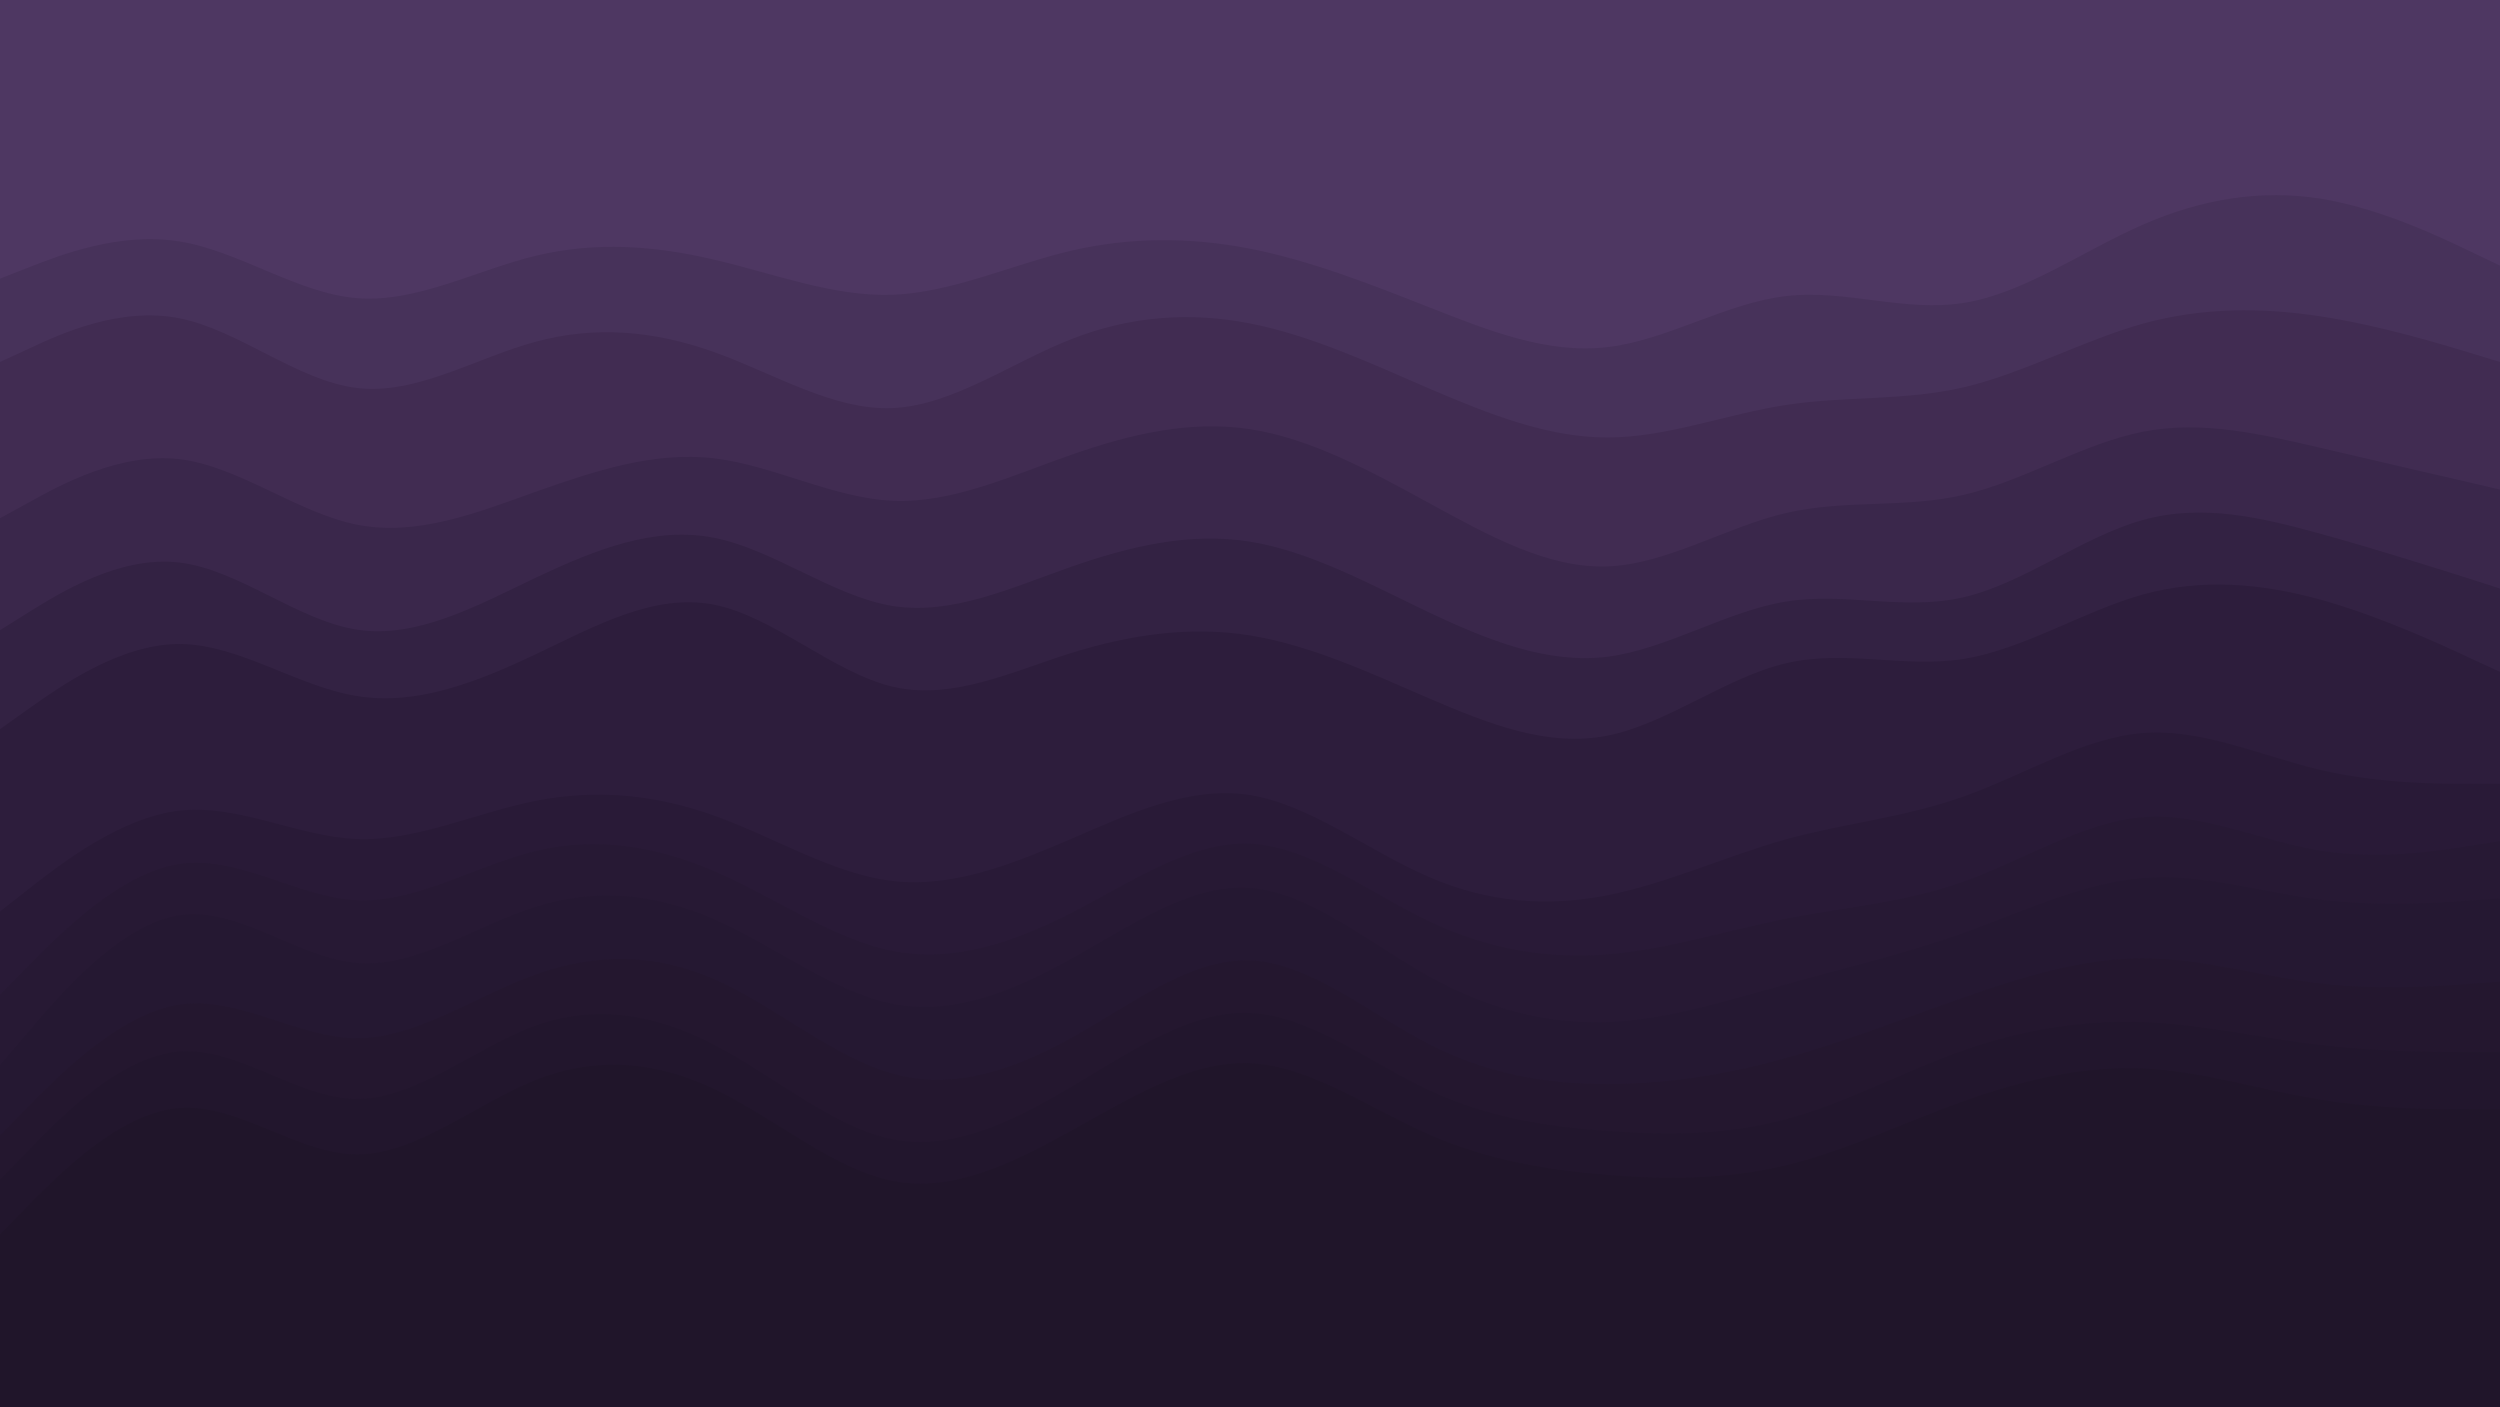
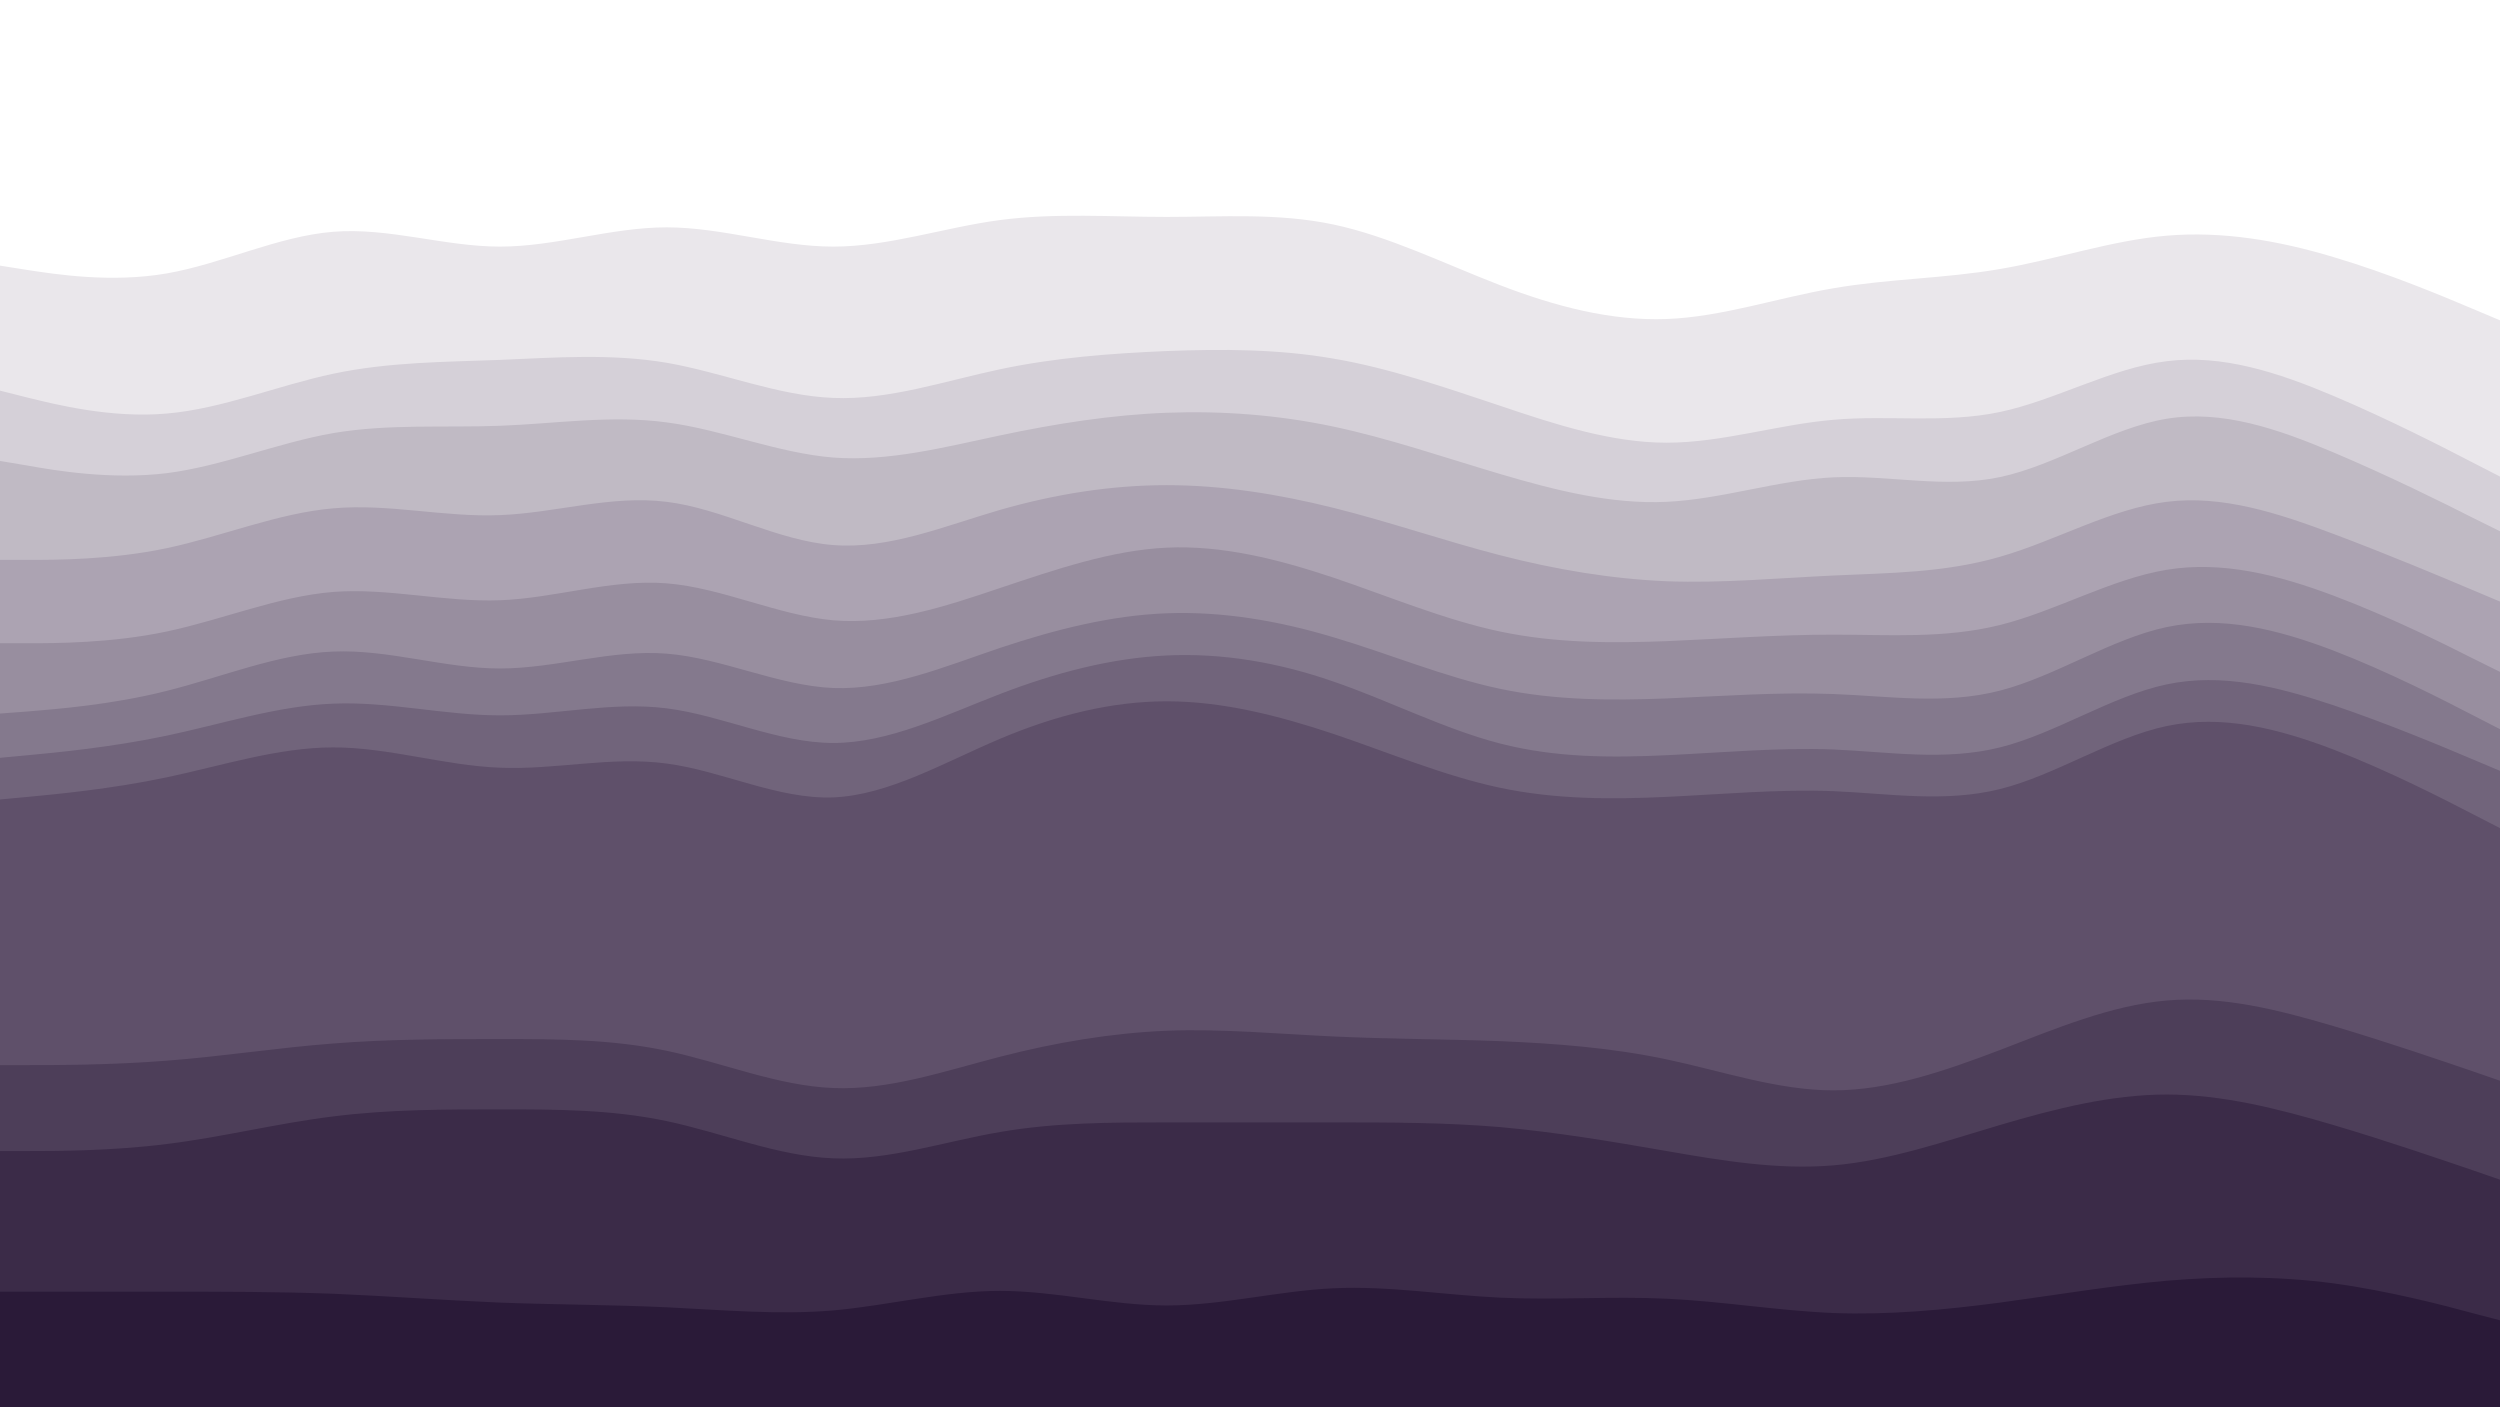
<svg xmlns="http://www.w3.org/2000/svg" id="visual" viewBox="0 0 960 540" width="960" height="540" version="1.1">
-   <path d="M0 109L11.5 104.5C23 100 46 91 68.8 94.7C91.7 98.3 114.3 114.7 137.2 116.5C160 118.3 183 105.7 205.8 100.2C228.7 94.7 251.3 96.3 274.2 101.7C297 107 320 116 342.8 115.2C365.7 114.3 388.3 103.7 411.2 98.3C434 93 457 93 480 97.5C503 102 526 111 548.8 120C571.7 129 594.3 138 617.2 135.3C640 132.7 663 118.3 685.8 115.7C708.7 113 731.3 122 754.2 118.3C777 114.7 800 98.3 822.8 88.3C845.7 78.3 868.3 74.7 891.2 78.3C914 82 937 93 948.5 98.5L960 104L960 0L948.5 0C937 0 914 0 891.2 0C868.3 0 845.7 0 822.8 0C800 0 777 0 754.2 0C731.3 0 708.7 0 685.8 0C663 0 640 0 617.2 0C594.3 0 571.7 0 548.8 0C526 0 503 0 480 0C457 0 434 0 411.2 0C388.3 0 365.7 0 342.8 0C320 0 297 0 274.2 0C251.3 0 228.7 0 205.8 0C183 0 160 0 137.2 0C114.3 0 91.7 0 68.8 0C46 0 23 0 11.5 0L0 0Z" fill="#4e3762" />
-   <path d="M0 141L11.5 135.7C23 130.3 46 119.7 68.8 124.2C91.7 128.7 114.3 148.3 137.2 151C160 153.7 183 139.3 205.8 133.2C228.7 127 251.3 129 274.2 137.2C297 145.3 320 159.7 342.8 158.7C365.7 157.7 388.3 141.3 411.2 132.3C434 123.3 457 121.7 480 126.2C503 130.7 526 141.3 548.8 151.2C571.7 161 594.3 170 617.2 170C640 170 663 161 685.8 157.5C708.7 154 731.3 156 754.2 150.7C777 145.3 800 132.7 822.8 126.3C845.7 120 868.3 120 891.2 123.5C914 127 937 134 948.5 137.5L960 141L960 102L948.5 96.5C937 91 914 80 891.2 76.3C868.3 72.7 845.7 76.3 822.8 86.3C800 96.3 777 112.7 754.2 116.3C731.3 120 708.7 111 685.8 113.7C663 116.3 640 130.7 617.2 133.3C594.3 136 571.7 127 548.8 118C526 109 503 100 480 95.5C457 91 434 91 411.2 96.3C388.3 101.7 365.7 112.3 342.8 113.2C320 114 297 105 274.2 99.7C251.3 94.3 228.7 92.7 205.8 98.2C183 103.7 160 116.3 137.2 114.5C114.3 112.7 91.7 96.3 68.8 92.7C46 89 23 98 11.5 102.5L0 107Z" fill="#47325a" />
-   <path d="M0 201L11.5 194.7C23 188.3 46 175.7 68.8 178.3C91.7 181 114.3 199 137.2 203.5C160 208 183 199 205.8 190.8C228.7 182.7 251.3 175.3 274.2 178C297 180.7 320 193.3 342.8 194.3C365.7 195.3 388.3 184.7 411.2 176.7C434 168.7 457 163.3 480 166.8C503 170.3 526 182.7 548.8 195.2C571.7 207.7 594.3 220.3 617.2 219.5C640 218.7 663 204.3 685.8 199C708.7 193.7 731.3 197.3 754.2 192C777 186.7 800 172.3 822.8 167.8C845.7 163.3 868.3 168.7 891.2 174C914 179.3 937 184.7 948.5 187.3L960 190L960 139L948.5 135.5C937 132 914 125 891.2 121.5C868.3 118 845.7 118 822.8 124.3C800 130.7 777 143.3 754.2 148.7C731.3 154 708.7 152 685.8 155.5C663 159 640 168 617.2 168C594.3 168 571.7 159 548.8 149.2C526 139.3 503 128.7 480 124.2C457 119.7 434 121.3 411.2 130.3C388.3 139.3 365.7 155.7 342.8 156.7C320 157.7 297 143.3 274.2 135.2C251.3 127 228.7 125 205.8 131.2C183 137.3 160 151.7 137.2 149C114.3 146.3 91.7 126.7 68.8 122.2C46 117.7 23 128.3 11.5 133.7L0 139Z" fill="#412c52" />
-   <path d="M0 244L11.5 236.8C23 229.7 46 215.3 68.8 218C91.7 220.7 114.3 240.3 137.2 243.8C160 247.3 183 234.7 205.8 223.8C228.7 213 251.3 204 274.2 208.5C297 213 320 231 342.8 234.7C365.7 238.3 388.3 227.7 411.2 219.7C434 211.7 457 206.3 480 210C503 213.7 526 226.3 548.8 237.2C571.7 248 594.3 257 617.2 254.2C640 251.3 663 236.7 685.8 233C708.7 229.3 731.3 236.7 754.2 231.3C777 226 800 208 822.8 201.7C845.7 195.3 868.3 200.7 891.2 207C914 213.3 937 220.7 948.5 224.3L960 228L960 188L948.5 185.3C937 182.7 914 177.3 891.2 172C868.3 166.7 845.7 161.3 822.8 165.8C800 170.3 777 184.7 754.2 190C731.3 195.3 708.7 191.7 685.8 197C663 202.3 640 216.7 617.2 217.5C594.3 218.3 571.7 205.7 548.8 193.2C526 180.7 503 168.3 480 164.8C457 161.3 434 166.7 411.2 174.7C388.3 182.7 365.7 193.3 342.8 192.3C320 191.3 297 178.7 274.2 176C251.3 173.3 228.7 180.7 205.8 188.8C183 197 160 206 137.2 201.5C114.3 197 91.7 179 68.8 176.3C46 173.7 23 186.3 11.5 192.7L0 199Z" fill="#3a274b" />
-   <path d="M0 282L11.5 273.8C23 265.7 46 249.3 68.8 249.3C91.7 249.3 114.3 265.7 137.2 269.3C160 273 183 264 205.8 253.2C228.7 242.3 251.3 229.7 274.2 234.2C297 238.7 320 260.3 342.8 265.7C365.7 271 388.3 260 411.2 252.8C434 245.7 457 242.3 480 246C503 249.7 526 260.3 548.8 270.2C571.7 280 594.3 289 617.2 284.5C640 280 663 262 685.8 256.7C708.7 251.3 731.3 258.7 754.2 255C777 251.3 800 236.7 822.8 230.3C845.7 224 868.3 226 891.2 232.3C914 238.7 937 249.3 948.5 254.7L960 260L960 226L948.5 222.3C937 218.7 914 211.3 891.2 205C868.3 198.7 845.7 193.3 822.8 199.7C800 206 777 224 754.2 229.3C731.3 234.7 708.7 227.3 685.8 231C663 234.7 640 249.3 617.2 252.2C594.3 255 571.7 246 548.8 235.2C526 224.3 503 211.7 480 208C457 204.3 434 209.7 411.2 217.7C388.3 225.7 365.7 236.3 342.8 232.7C320 229 297 211 274.2 206.5C251.3 202 228.7 211 205.8 221.8C183 232.7 160 245.3 137.2 241.8C114.3 238.3 91.7 218.7 68.8 216C46 213.3 23 227.7 11.5 234.8L0 242Z" fill="#332243" />
-   <path d="M0 352L11.5 343C23 334 46 316 68.8 313.3C91.7 310.7 114.3 323.3 137.2 324.2C160 325 183 314 205.8 309.5C228.7 305 251.3 307 274.2 315.2C297 323.3 320 337.7 342.8 340.3C365.7 343 388.3 334 411.2 324.2C434 314.3 457 303.7 480 307.3C503 311 526 329 548.8 338.8C571.7 348.7 594.3 350.3 617.2 345.8C640 341.3 663 330.7 685.8 324.3C708.7 318 731.3 316 754.2 307.8C777 299.7 800 285.3 822.8 283.5C845.7 281.7 868.3 292.3 891.2 297.7C914 303 937 303 948.5 303L960 303L960 258L948.5 252.7C937 247.3 914 236.7 891.2 230.3C868.3 224 845.7 222 822.8 228.3C800 234.7 777 249.3 754.2 253C731.3 256.7 708.7 249.3 685.8 254.7C663 260 640 278 617.2 282.5C594.3 287 571.7 278 548.8 268.2C526 258.3 503 247.7 480 244C457 240.3 434 243.7 411.2 250.8C388.3 258 365.7 269 342.8 263.7C320 258.3 297 236.7 274.2 232.2C251.3 227.7 228.7 240.3 205.8 251.2C183 262 160 271 137.2 267.3C114.3 263.7 91.7 247.3 68.8 247.3C46 247.3 23 263.7 11.5 271.8L0 280Z" fill="#2d1d3c" />
-   <path d="M0 384L11.5 372.3C23 360.7 46 337.3 68.8 333.8C91.7 330.3 114.3 346.7 137.2 347.7C160 348.7 183 334.3 205.8 328.8C228.7 323.3 251.3 326.7 274.2 336.5C297 346.3 320 362.7 342.8 367.2C365.7 371.7 388.3 364.3 411.2 352.7C434 341 457 325 480 326C503 327 526 345 548.8 355.8C571.7 366.7 594.3 370.3 617.2 368.5C640 366.7 663 359.3 685.8 354.8C708.7 350.3 731.3 348.7 754.2 340.5C777 332.3 800 317.7 822.8 315.8C845.7 314 868.3 325 891.2 328.7C914 332.3 937 328.7 948.5 326.8L960 325L960 301L948.5 301C937 301 914 301 891.2 295.7C868.3 290.3 845.7 279.7 822.8 281.5C800 283.3 777 297.7 754.2 305.8C731.3 314 708.7 316 685.8 322.3C663 328.7 640 339.3 617.2 343.8C594.3 348.3 571.7 346.7 548.8 336.8C526 327 503 309 480 305.3C457 301.7 434 312.3 411.2 322.2C388.3 332 365.7 341 342.8 338.3C320 335.7 297 321.3 274.2 313.2C251.3 305 228.7 303 205.8 307.5C183 312 160 323 137.2 322.2C114.3 321.3 91.7 308.7 68.8 311.3C46 314 23 332 11.5 341L0 350Z" fill="#291a37" />
-   <path d="M0 411L11.5 397.5C23 384 46 357 68.8 353.5C91.7 350 114.3 370 137.2 371.8C160 373.7 183 357.3 205.8 350.2C228.7 343 251.3 345 274.2 355C297 365 320 383 342.8 387.5C365.7 392 388.3 383 411.2 370.3C434 357.7 457 341.3 480 343C503 344.7 526 364.3 548.8 377C571.7 389.7 594.3 395.3 617.2 394.5C640 393.7 663 386.3 685.8 380C708.7 373.7 731.3 368.3 754.2 360.2C777 352 800 341 822.8 339.2C845.7 337.3 868.3 344.7 891.2 347.5C914 350.3 937 348.7 948.5 347.8L960 347L960 323L948.5 324.8C937 326.7 914 330.3 891.2 326.7C868.3 323 845.7 312 822.8 313.8C800 315.7 777 330.3 754.2 338.5C731.3 346.7 708.7 348.3 685.8 352.8C663 357.3 640 364.7 617.2 366.5C594.3 368.3 571.7 364.7 548.8 353.8C526 343 503 325 480 324C457 323 434 339 411.2 350.7C388.3 362.3 365.7 369.7 342.8 365.2C320 360.7 297 344.3 274.2 334.5C251.3 324.7 228.7 321.3 205.8 326.8C183 332.3 160 346.7 137.2 345.7C114.3 344.7 91.7 328.3 68.8 331.8C46 335.3 23 358.7 11.5 370.3L0 382Z" fill="#271934" />
-   <path d="M0 438L11.5 426.3C23 414.7 46 391.3 68.8 387.8C91.7 384.3 114.3 400.7 137.2 400.7C160 400.7 183 384.3 205.8 376.2C228.7 368 251.3 368 274.2 378C297 388 320 408 342.8 414.3C365.7 420.7 388.3 413.3 411.2 400.7C434 388 457 370 480 370.8C503 371.7 526 391.3 548.8 403C571.7 414.7 594.3 418.3 617.2 418.3C640 418.3 663 414.7 685.8 408.3C708.7 402 731.3 393 754.2 385C777 377 800 370 822.8 370C845.7 370 868.3 377 891.2 379.7C914 382.3 937 380.7 948.5 379.8L960 379L960 345L948.5 345.8C937 346.7 914 348.3 891.2 345.5C868.3 342.7 845.7 335.3 822.8 337.2C800 339 777 350 754.2 358.2C731.3 366.3 708.7 371.7 685.8 378C663 384.3 640 391.7 617.2 392.5C594.3 393.3 571.7 387.7 548.8 375C526 362.3 503 342.7 480 341C457 339.3 434 355.7 411.2 368.3C388.3 381 365.7 390 342.8 385.5C320 381 297 363 274.2 353C251.3 343 228.7 341 205.8 348.2C183 355.3 160 371.7 137.2 369.8C114.3 368 91.7 348 68.8 351.5C46 355 23 382 11.5 395.5L0 409Z" fill="#251832" />
-   <path d="M0 455L11.5 443.2C23 431.3 46 407.7 68.8 405.8C91.7 404 114.3 424 137.2 424C160 424 183 404 205.8 395.8C228.7 387.7 251.3 391.3 274.2 403.2C297 415 320 435 342.8 439.5C365.7 444 388.3 433 411.2 419.5C434 406 457 390 480 391C503 392 526 410 548.8 420.7C571.7 431.3 594.3 434.7 617.2 436.3C640 438 663 438 685.8 431.8C708.7 425.7 731.3 413.3 754.2 405.3C777 397.3 800 393.7 822.8 394.5C845.7 395.3 868.3 400.7 891.2 403.3C914 406 937 406 948.5 406L960 406L960 377L948.5 377.8C937 378.7 914 380.3 891.2 377.7C868.3 375 845.7 368 822.8 368C800 368 777 375 754.2 383C731.3 391 708.7 400 685.8 406.3C663 412.7 640 416.3 617.2 416.3C594.3 416.3 571.7 412.7 548.8 401C526 389.3 503 369.7 480 368.8C457 368 434 386 411.2 398.7C388.3 411.3 365.7 418.7 342.8 412.3C320 406 297 386 274.2 376C251.3 366 228.7 366 205.8 374.2C183 382.3 160 398.7 137.2 398.7C114.3 398.7 91.7 382.3 68.8 385.8C46 389.3 23 412.7 11.5 424.3L0 436Z" fill="#24172f" />
-   <path d="M0 476L11.5 464.3C23 452.7 46 429.3 68.8 427.5C91.7 425.7 114.3 445.3 137.2 445.3C160 445.3 183 425.7 205.8 416.7C228.7 407.7 251.3 409.3 274.2 420.2C297 431 320 451 342.8 455.5C365.7 460 388.3 449 411.2 436.3C434 423.7 457 409.3 480 410.3C503 411.3 526 427.7 548.8 437.7C571.7 447.7 594.3 451.3 617.2 453.2C640 455 663 455 685.8 449.5C708.7 444 731.3 433 754.2 424.8C777 416.7 800 411.3 822.8 412.3C845.7 413.3 868.3 420.7 891.2 424.3C914 428 937 428 948.5 428L960 428L960 404L948.5 404C937 404 914 404 891.2 401.3C868.3 398.7 845.7 393.3 822.8 392.5C800 391.7 777 395.3 754.2 403.3C731.3 411.3 708.7 423.7 685.8 429.8C663 436 640 436 617.2 434.3C594.3 432.7 571.7 429.3 548.8 418.7C526 408 503 390 480 389C457 388 434 404 411.2 417.5C388.3 431 365.7 442 342.8 437.5C320 433 297 413 274.2 401.2C251.3 389.3 228.7 385.7 205.8 393.8C183 402 160 422 137.2 422C114.3 422 91.7 402 68.8 403.8C46 405.7 23 429.3 11.5 441.2L0 453Z" fill="#22162d" />
-   <path d="M0 541L11.5 541C23 541 46 541 68.8 541C91.7 541 114.3 541 137.2 541C160 541 183 541 205.8 541C228.7 541 251.3 541 274.2 541C297 541 320 541 342.8 541C365.7 541 388.3 541 411.2 541C434 541 457 541 480 541C503 541 526 541 548.8 541C571.7 541 594.3 541 617.2 541C640 541 663 541 685.8 541C708.7 541 731.3 541 754.2 541C777 541 800 541 822.8 541C845.7 541 868.3 541 891.2 541C914 541 937 541 948.5 541L960 541L960 426L948.5 426C937 426 914 426 891.2 422.3C868.3 418.7 845.7 411.3 822.8 410.3C800 409.3 777 414.7 754.2 422.8C731.3 431 708.7 442 685.8 447.5C663 453 640 453 617.2 451.2C594.3 449.3 571.7 445.7 548.8 435.7C526 425.7 503 409.3 480 408.3C457 407.3 434 421.7 411.2 434.3C388.3 447 365.7 458 342.8 453.5C320 449 297 429 274.2 418.2C251.3 407.3 228.7 405.7 205.8 414.7C183 423.7 160 443.3 137.2 443.3C114.3 443.3 91.7 423.7 68.8 425.5C46 427.3 23 450.7 11.5 462.3L0 474Z" fill="#20152a" />
+   <path d="M0 104L10.7 105.7C21.3 107.3 42.7 110.7 64 107C85.3 103.3 106.7 92.7 128 91C149.3 89.3 170.7 96.7 192 96.7C213.3 96.7 234.7 89.3 256 89.3C277.3 89.3 298.7 96.7 320 96.7C341.3 96.7 362.7 89.3 384 86.5C405.3 83.7 426.7 85.3 448 85.3C469.3 85.3 490.7 83.7 512 88.2C533.3 92.7 554.7 103.3 576 111.5C597.3 119.7 618.7 125.3 640 124.5C661.3 123.7 682.7 116.3 704 112.7C725.3 109 746.7 109 768 105.3C789.3 101.7 810.7 94.3 832 92.5C853.3 90.7 874.7 94.3 896 100.7C917.3 107 938.7 116 949.3 120.5L960 125L960 0L949.3 0C938.7 0 917.3 0 896 0C874.7 0 853.3 0 832 0C810.7 0 789.3 0 768 0C746.7 0 725.3 0 704 0C682.7 0 661.3 0 640 0C618.7 0 597.3 0 576 0C554.7 0 533.3 0 512 0C490.7 0 469.3 0 448 0C426.7 0 405.3 0 384 0C362.7 0 341.3 0 320 0C298.7 0 277.3 0 256 0C234.7 0 213.3 0 192 0C170.7 0 149.3 0 128 0C106.7 0 85.3 0 64 0C42.7 0 21.3 0 10.7 0L0 0Z" fill="#ffffff" />
+   <path d="M0 152L10.7 154.7C21.3 157.3 42.7 162.7 64 160.8C85.3 159 106.7 150 128 145.5C149.3 141 170.7 141 192 140.2C213.3 139.3 234.7 137.7 256 141.3C277.3 145 298.7 154 320 154.8C341.3 155.7 362.7 148.3 384 143.8C405.3 139.3 426.7 137.7 448 136.8C469.3 136 490.7 136 512 139.7C533.3 143.3 554.7 150.7 576 157.8C597.3 165 618.7 172 640 172C661.3 172 682.7 165 704 163.2C725.3 161.3 746.7 164.7 768 160.2C789.3 155.7 810.7 143.3 832 140.7C853.3 138 874.7 145 896 154C917.3 163 938.7 174 949.3 179.5L960 185L960 123L949.3 118.5C938.7 114 917.3 105 896 98.7C874.7 92.3 853.3 88.7 832 90.5C810.7 92.3 789.3 99.7 768 103.3C746.7 107 725.3 107 704 110.7C682.7 114.3 661.3 121.7 640 122.5C618.7 123.3 597.3 117.7 576 109.5C554.7 101.3 533.3 90.7 512 86.2C490.7 81.7 469.3 83.3 448 83.3C426.7 83.3 405.3 81.7 384 84.5C362.7 87.3 341.3 94.7 320 94.7C298.7 94.7 277.3 87.3 256 87.3C234.7 87.3 213.3 94.7 192 94.7C170.7 94.7 149.3 87.3 128 89C106.7 90.7 85.3 101.3 64 105C42.7 108.7 21.3 105.3 10.7 103.7L0 102Z" fill="#eae7eb" />
+   <path d="M0 179L10.7 180.8C21.3 182.7 42.7 186.3 64 183.7C85.3 181 106.7 172 128 168.3C149.3 164.7 170.7 166.3 192 165.5C213.3 164.7 234.7 161.3 256 164.2C277.3 167 298.7 176 320 177.7C341.3 179.3 362.7 173.7 384 169.2C405.3 164.7 426.7 161.3 448 160.5C469.3 159.7 490.7 161.3 512 165.8C533.3 170.3 554.7 177.7 576 184C597.3 190.3 618.7 195.7 640 194.7C661.3 193.7 682.7 186.3 704 185.3C725.3 184.3 746.7 189.7 768 185.2C789.3 180.7 810.7 166.3 832 162.8C853.3 159.3 874.7 166.7 896 175.7C917.3 184.7 938.7 195.3 949.3 200.7L960 206L960 183L949.3 177.5C938.7 172 917.3 161 896 152C874.7 143 853.3 136 832 138.7C810.7 141.3 789.3 153.7 768 158.2C746.7 162.7 725.3 159.3 704 161.2C682.7 163 661.3 170 640 170C618.7 170 597.3 163 576 155.8C554.7 148.7 533.3 141.3 512 137.7C490.7 134 469.3 134 448 134.8C426.7 135.7 405.3 137.3 384 141.8C362.7 146.3 341.3 153.7 320 152.8C298.7 152 277.3 143 256 139.3C234.7 135.7 213.3 137.3 192 138.2C170.7 139 149.3 139 128 143.5C106.7 148 85.3 157 64 158.8C42.7 160.7 21.3 155.3 10.7 152.7L0 150Z" fill="#d5d0d8" />
+   <path d="M0 217L10.7 217C21.3 217 42.7 217 64 212.5C85.3 208 106.7 199 128 197.2C149.3 195.3 170.7 200.7 192 199.8C213.3 199 234.7 192 256 194.7C277.3 197.3 298.7 209.7 320 211.3C341.3 213 362.7 204 384 197.8C405.3 191.7 426.7 188.3 448 188.3C469.3 188.3 490.7 191.7 512 197C533.3 202.3 554.7 209.7 576 215.2C597.3 220.7 618.7 224.3 640 225.2C661.3 226 682.7 224 704 223C725.3 222 746.7 222 768 215.8C789.3 209.7 810.7 197.3 832 194.7C853.3 192 874.7 199 896 207C917.3 215 938.7 224 949.3 228.5L960 233L960 204L949.3 198.7C938.7 193.3 917.3 182.7 896 173.7C874.7 164.7 853.3 157.3 832 160.8C810.7 164.3 789.3 178.7 768 183.2C746.7 187.7 725.3 182.3 704 183.3C682.7 184.3 661.3 191.7 640 192.7C618.7 193.7 597.3 188.3 576 182C554.7 175.7 533.3 168.3 512 163.8C490.7 159.3 469.3 157.7 448 158.5C426.7 159.3 405.3 162.7 384 167.2C362.7 171.7 341.3 177.3 320 175.7C298.7 174 277.3 165 256 162.2C234.7 159.3 213.3 162.7 192 163.5C170.7 164.3 149.3 162.7 128 166.3C106.7 170 85.3 179 64 181.7C42.7 184.3 21.3 180.7 10.7 178.8L0 177Z" fill="#c0bac4" />
+   <path d="M0 249L10.7 249C21.3 249 42.7 249 64 244.5C85.3 240 106.7 231 128 229.3C149.3 227.7 170.7 233.3 192 232.5C213.3 231.7 234.7 224.3 256 226C277.3 227.7 298.7 238.3 320 240.2C341.3 242 362.7 235 384 227.8C405.3 220.7 426.7 213.3 448 212.3C469.3 211.3 490.7 216.7 512 223.8C533.3 231 554.7 240 576 244.5C597.3 249 618.7 249 640 248.2C661.3 247.3 682.7 245.7 704 245.7C725.3 245.7 746.7 247.3 768 242C789.3 236.7 810.7 224.3 832 220.8C853.3 217.3 874.7 222.7 896 230.7C917.3 238.7 938.7 249.3 949.3 254.7L960 260L960 231L949.3 226.5C938.7 222 917.3 213 896 205C874.7 197 853.3 190 832 192.7C810.7 195.3 789.3 207.7 768 213.8C746.7 220 725.3 220 704 221C682.7 222 661.3 224 640 223.2C618.7 222.3 597.3 218.7 576 213.2C554.7 207.7 533.3 200.3 512 195C490.7 189.7 469.3 186.3 448 186.3C426.7 186.3 405.3 189.7 384 195.8C362.7 202 341.3 211 320 209.3C298.7 207.7 277.3 195.3 256 192.7C234.7 190 213.3 197 192 197.8C170.7 198.7 149.3 193.3 128 195.2C106.7 197 85.3 206 64 210.5C42.7 215 21.3 215 10.7 215L0 215Z" fill="#aca3b2" />
+   <path d="M0 276L10.7 275.2C21.3 274.3 42.7 272.7 64 267.3C85.3 262 106.7 253 128 252.2C149.3 251.3 170.7 258.7 192 258.7C213.3 258.7 234.7 251.3 256 253C277.3 254.7 298.7 265.3 320 266.2C341.3 267 362.7 258 384 250.8C405.3 243.7 426.7 238.3 448 237.5C469.3 236.7 490.7 240.3 512 246.7C533.3 253 554.7 262 576 266.5C597.3 271 618.7 271 640 270.2C661.3 269.3 682.7 267.7 704 268.5C725.3 269.3 746.7 272.7 768 267.2C789.3 261.7 810.7 247.3 832 242.8C853.3 238.3 874.7 243.7 896 251.8C917.3 260 938.7 271 949.3 276.5L960 282L960 258L949.3 252.7C938.7 247.3 917.3 236.7 896 228.7C874.7 220.7 853.3 215.3 832 218.8C810.7 222.3 789.3 234.7 768 240C746.7 245.3 725.3 243.7 704 243.7C682.7 243.7 661.3 245.3 640 246.2C618.7 247 597.3 247 576 242.5C554.7 238 533.3 229 512 221.8C490.7 214.7 469.3 209.3 448 210.3C426.7 211.3 405.3 218.7 384 225.8C362.7 233 341.3 240 320 238.2C298.7 236.3 277.3 225.7 256 224C234.7 222.3 213.3 229.7 192 230.5C170.7 231.3 149.3 225.7 128 227.3C106.7 229 85.3 238 64 242.5C42.7 247 21.3 247 10.7 247L0 247Z" fill="#988e9f" />
+   <path d="M0 293L10.7 292C21.3 291 42.7 289 64 284.5C85.3 280 106.7 273 128 272.2C149.3 271.3 170.7 276.7 192 276.7C213.3 276.7 234.7 271.3 256 274C277.3 276.7 298.7 287.3 320 287.3C341.3 287.3 362.7 276.7 384 268.5C405.3 260.3 426.7 254.7 448 253.7C469.3 252.7 490.7 256.3 512 263.7C533.3 271 554.7 282 576 287.5C597.3 293 618.7 293 640 292C661.3 291 682.7 289 704 289.8C725.3 290.7 746.7 294.3 768 289C789.3 283.7 810.7 269.3 832 264.8C853.3 260.3 874.7 265.7 896 272.8C917.3 280 938.7 289 949.3 293.5L960 298L960 280L949.3 274.5C938.7 269 917.3 258 896 249.8C874.7 241.7 853.3 236.3 832 240.8C810.7 245.3 789.3 259.7 768 265.2C746.7 270.7 725.3 267.3 704 266.5C682.7 265.7 661.3 267.3 640 268.2C618.7 269 597.3 269 576 264.5C554.7 260 533.3 251 512 244.7C490.7 238.3 469.3 234.7 448 235.5C426.7 236.3 405.3 241.7 384 248.8C362.7 256 341.3 265 320 264.2C298.7 263.3 277.3 252.7 256 251C234.7 249.3 213.3 256.7 192 256.7C170.7 256.7 149.3 249.3 128 250.2C106.7 251 85.3 260 64 265.3C42.7 270.7 21.3 272.3 10.7 273.2L0 274Z" fill="#84798d" />
+   <path d="M0 309L10.7 308C21.3 307 42.7 305 64 300.5C85.3 296 106.7 289 128 289C149.3 289 170.7 296 192 296.8C213.3 297.7 234.7 292.3 256 295.2C277.3 298 298.7 309 320 308.2C341.3 307.3 362.7 294.7 384 285.7C405.3 276.7 426.7 271.3 448 271.3C469.3 271.3 490.7 276.7 512 283.8C533.3 291 554.7 300 576 304.5C597.3 309 618.7 309 640 308C661.3 307 682.7 305 704 305.8C725.3 306.7 746.7 310.3 768 305C789.3 299.7 810.7 285.3 832 280.8C853.3 276.3 874.7 281.7 896 289.8C917.3 298 938.7 309 949.3 314.5L960 320L960 296L949.3 291.5C938.7 287 917.3 278 896 270.8C874.7 263.7 853.3 258.3 832 262.8C810.7 267.3 789.3 281.7 768 287C746.7 292.3 725.3 288.7 704 287.8C682.7 287 661.3 289 640 290C618.7 291 597.3 291 576 285.5C554.7 280 533.3 269 512 261.7C490.7 254.3 469.3 250.7 448 251.7C426.7 252.7 405.3 258.3 384 266.5C362.7 274.7 341.3 285.3 320 285.3C298.7 285.3 277.3 274.7 256 272C234.7 269.3 213.3 274.7 192 274.7C170.7 274.7 149.3 269.3 128 270.2C106.7 271 85.3 278 64 282.5C42.7 287 21.3 289 10.7 290L0 291Z" fill="#71647b" />
+   <path d="M0 411L10.7 411C21.3 411 42.7 411 64 409.3C85.3 407.7 106.7 404.3 128 402.7C149.3 401 170.7 401 192 401C213.3 401 234.7 401 256 405.5C277.3 410 298.7 419 320 419.8C341.3 420.7 362.7 413.3 384 407.8C405.3 402.3 426.7 398.7 448 397.8C469.3 397 490.7 399 512 400C533.3 401 554.7 401 576 401.8C597.3 402.7 618.7 404.3 640 408.8C661.3 413.3 682.7 420.7 704 420.7C725.3 420.7 746.7 413.3 768 405.2C789.3 397 810.7 388 832 386.2C853.3 384.3 874.7 389.7 896 396C917.3 402.3 938.7 409.7 949.3 413.3L960 417L960 318L949.3 312.5C938.7 307 917.3 296 896 287.8C874.7 279.7 853.3 274.3 832 278.8C810.7 283.3 789.3 297.7 768 303C746.7 308.3 725.3 304.7 704 303.8C682.7 303 661.3 305 640 306C618.7 307 597.3 307 576 302.5C554.7 298 533.3 289 512 281.8C490.7 274.7 469.3 269.3 448 269.3C426.7 269.3 405.3 274.7 384 283.7C362.7 292.7 341.3 305.3 320 306.2C298.7 307 277.3 296 256 293.2C234.7 290.3 213.3 295.7 192 294.8C170.7 294 149.3 287 128 287C106.7 287 85.3 294 64 298.5C42.7 303 21.3 305 10.7 306L0 307Z" fill="#5f506a" />
+   <path d="M0 444L10.7 444C21.3 444 42.7 444 64 441.3C85.3 438.7 106.7 433.3 128 430.7C149.3 428 170.7 428 192 428C213.3 428 234.7 428 256 432.5C277.3 437 298.7 446 320 446.8C341.3 447.7 362.7 440.3 384 436.7C405.3 433 426.7 433 448 433C469.3 433 490.7 433 512 433C533.3 433 554.7 433 576 434.8C597.3 436.7 618.7 440.3 640 444C661.3 447.7 682.7 451.3 704 449.5C725.3 447.7 746.7 440.3 768 434C789.3 427.7 810.7 422.3 832 422.3C853.3 422.3 874.7 427.7 896 434C917.3 440.3 938.7 447.7 949.3 451.3L960 455L960 415L949.3 411.3C938.7 407.7 917.3 400.3 896 394C874.7 387.7 853.3 382.3 832 384.2C810.7 386 789.3 395 768 403.2C746.7 411.3 725.3 418.7 704 418.7C682.7 418.7 661.3 411.3 640 406.8C618.7 402.3 597.3 400.7 576 399.8C554.7 399 533.3 399 512 398C490.7 397 469.3 395 448 395.8C426.7 396.7 405.3 400.3 384 405.8C362.7 411.3 341.3 418.7 320 417.8C298.7 417 277.3 408 256 403.5C234.7 399 213.3 399 192 399C170.7 399 149.3 399 128 400.7C106.7 402.3 85.3 405.7 64 407.3C42.7 409 21.3 409 10.7 409L0 409Z" fill="#4d3e59" />
+   <path d="M0 498L10.7 498C21.3 498 42.7 498 64 498C85.3 498 106.7 498 128 498.8C149.3 499.7 170.7 501.3 192 502.2C213.3 503 234.7 503 256 504C277.3 505 298.7 507 320 505.2C341.3 503.3 362.7 497.7 384 497.7C405.3 497.7 426.7 503.3 448 503.3C469.3 503.3 490.7 497.7 512 496.7C533.3 495.7 554.7 499.3 576 500.3C597.3 501.3 618.7 499.7 640 500.7C661.3 501.7 682.7 505.3 704 506.2C725.3 507 746.7 505 768 502.2C789.3 499.3 810.7 495.7 832 493.8C853.3 492 874.7 492 896 494.8C917.3 497.7 938.7 503.3 949.3 506.2L960 509L960 453L949.3 449.3C938.7 445.7 917.3 438.3 896 432C874.7 425.7 853.3 420.3 832 420.3C810.7 420.3 789.3 425.7 768 432C746.7 438.3 725.3 445.7 704 447.5C682.7 449.3 661.3 445.7 640 442C618.7 438.3 597.3 434.7 576 432.8C554.7 431 533.3 431 512 431C490.7 431 469.3 431 448 431C426.7 431 405.3 431 384 434.7C362.7 438.3 341.3 445.7 320 444.8C298.7 444 277.3 435 256 430.5C234.7 426 213.3 426 192 426C170.7 426 149.3 426 128 428.7C106.7 431.3 85.3 436.7 64 439.3C42.7 442 21.3 442 10.7 442L0 442Z" fill="#3b2b48" />
+   <path d="M0 541L10.7 541C21.3 541 42.7 541 64 541C85.3 541 106.7 541 128 541C149.3 541 170.7 541 192 541C213.3 541 234.7 541 256 541C277.3 541 298.7 541 320 541C341.3 541 362.7 541 384 541C405.3 541 426.7 541 448 541C469.3 541 490.7 541 512 541C533.3 541 554.7 541 576 541C597.3 541 618.7 541 640 541C661.3 541 682.7 541 704 541C725.3 541 746.7 541 768 541C789.3 541 810.7 541 832 541C853.3 541 874.7 541 896 541C917.3 541 938.7 541 949.3 541L960 541L960 507L949.3 504.2C938.7 501.3 917.3 495.7 896 492.8C874.7 490 853.3 490 832 491.8C810.7 493.7 789.3 497.3 768 500.2C746.7 503 725.3 505 704 504.2C682.7 503.3 661.3 499.7 640 498.7C618.7 497.7 597.3 499.3 576 498.3C554.7 497.3 533.3 493.7 512 494.7C490.7 495.7 469.3 501.3 448 501.3C426.7 501.3 405.3 495.7 384 495.7C362.7 495.7 341.3 501.3 320 503.2C298.7 505 277.3 503 256 502C234.7 501 213.3 501 192 500.2C170.7 499.3 149.3 497.7 128 496.8C106.7 496 85.3 496 64 496C42.7 496 21.3 496 10.7 496L0 496Z" fill="#2a1a38" />
</svg>
